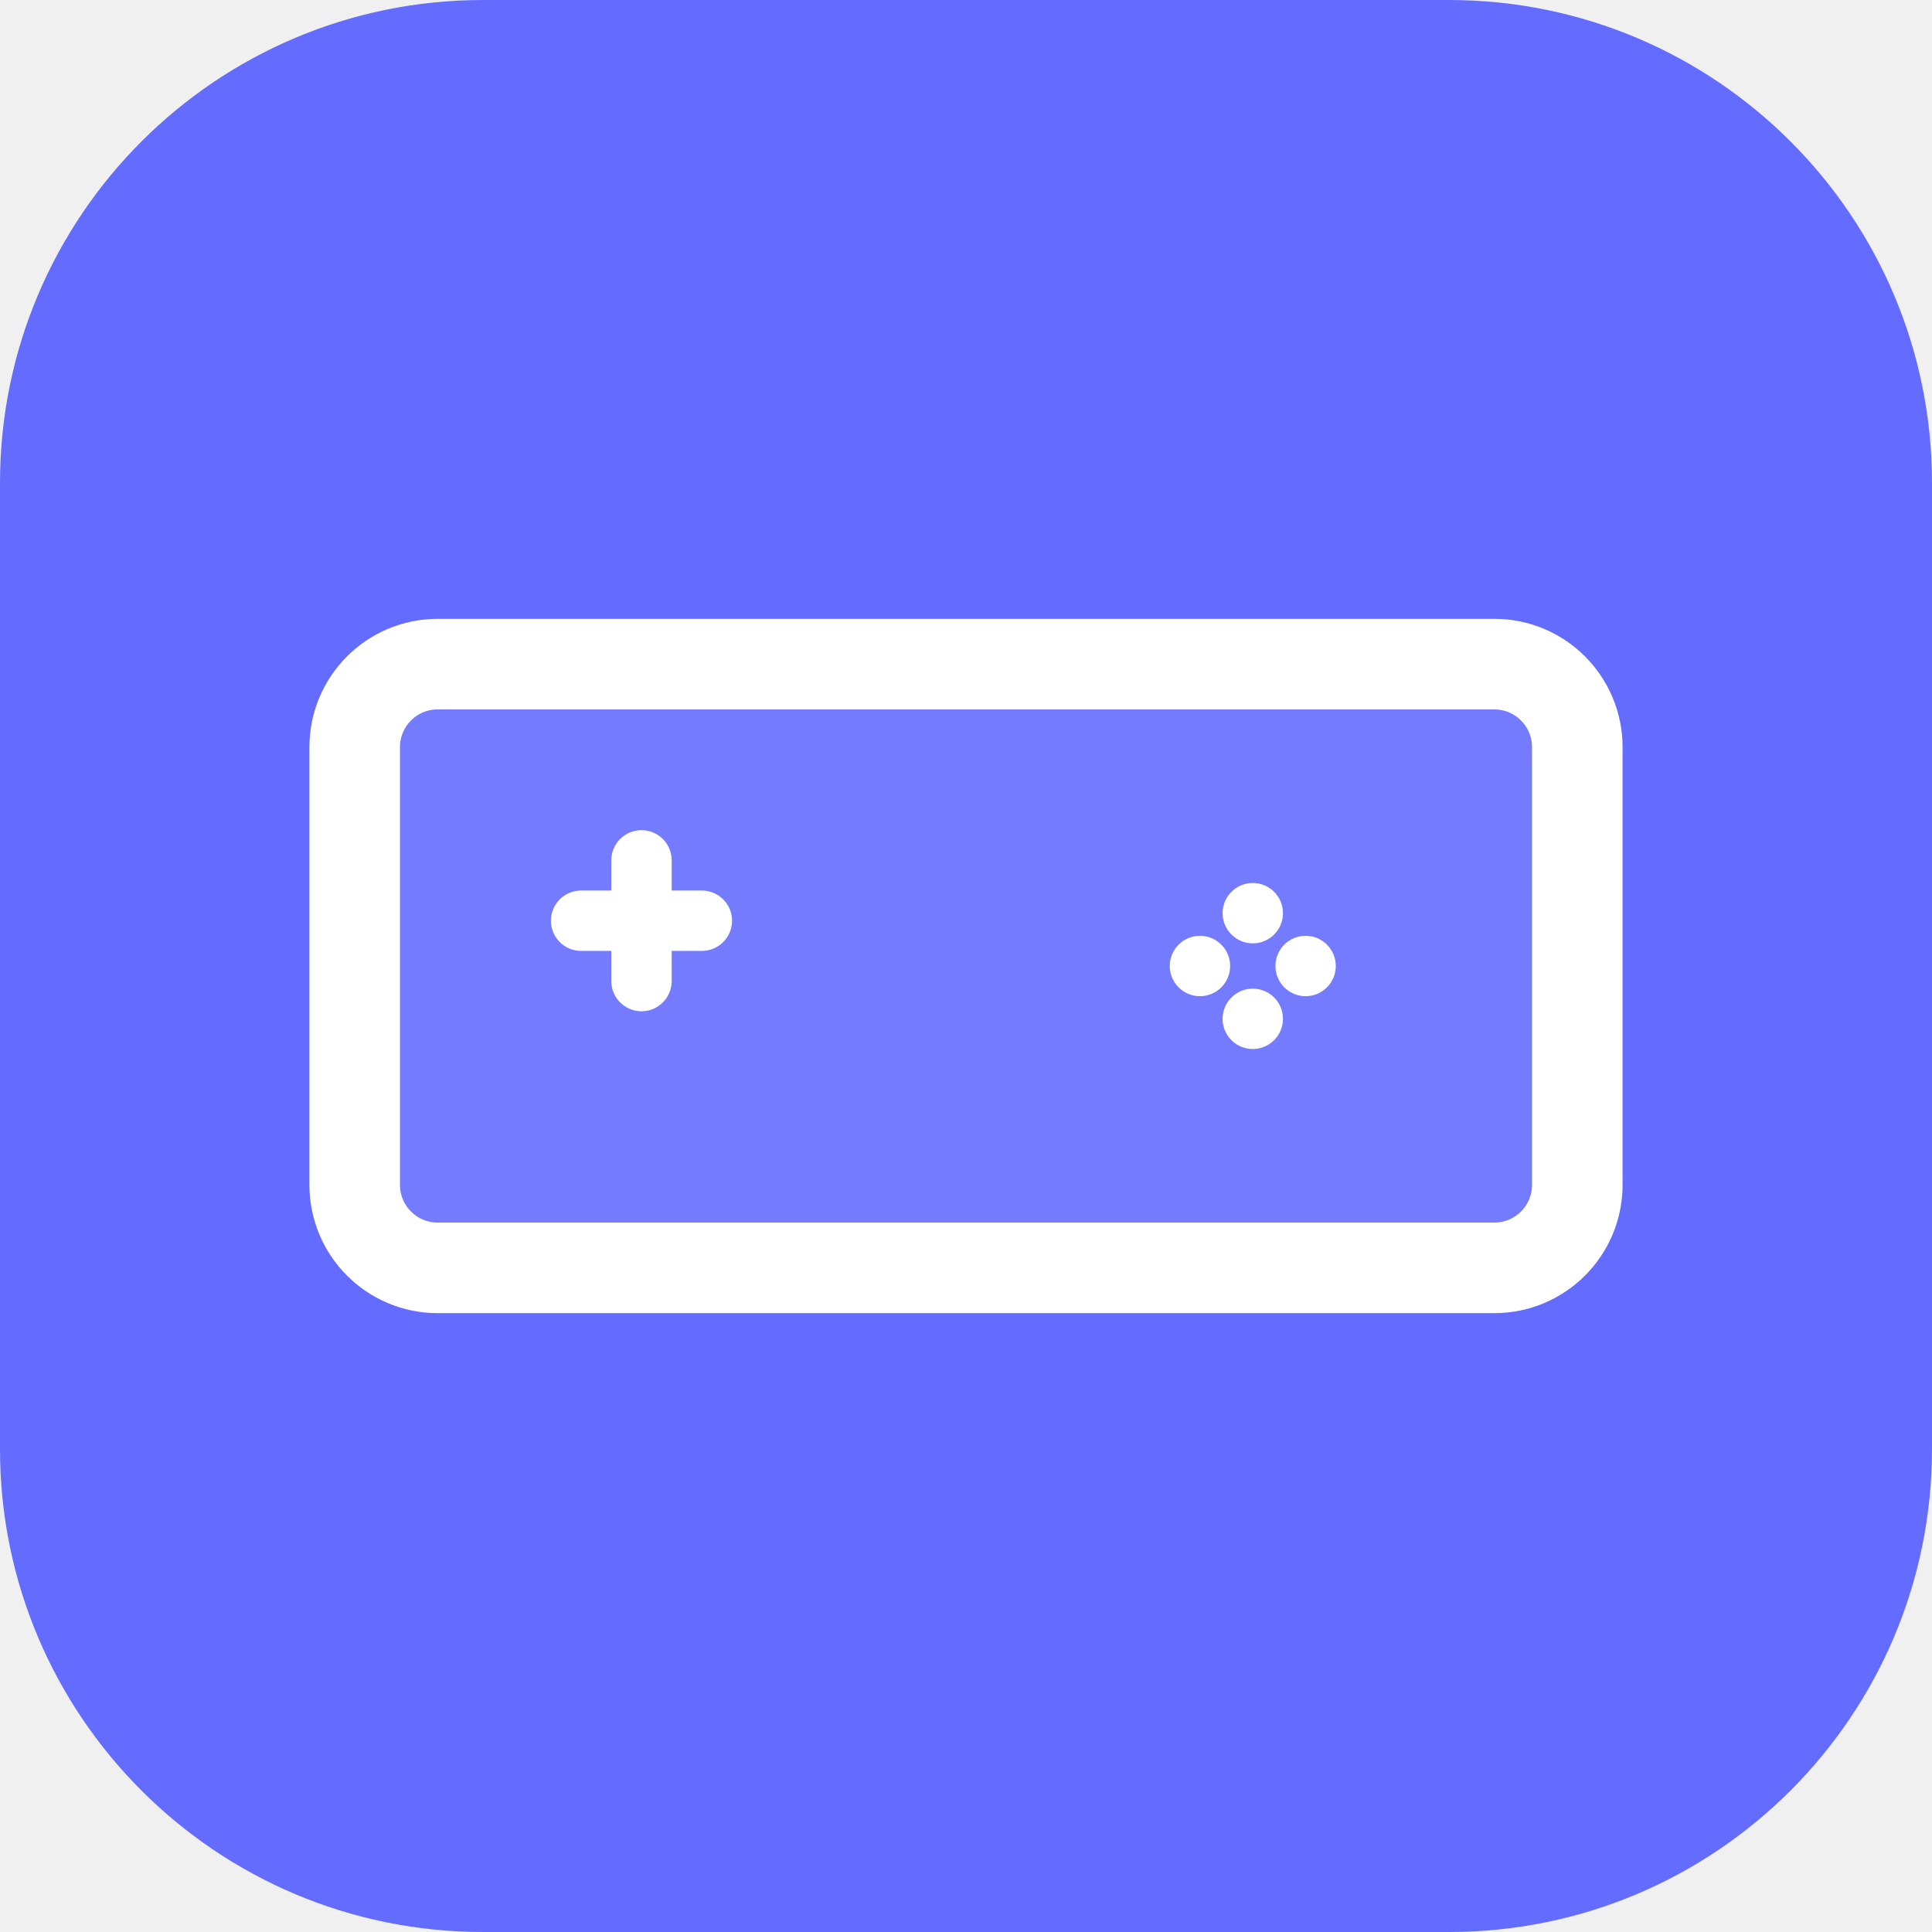
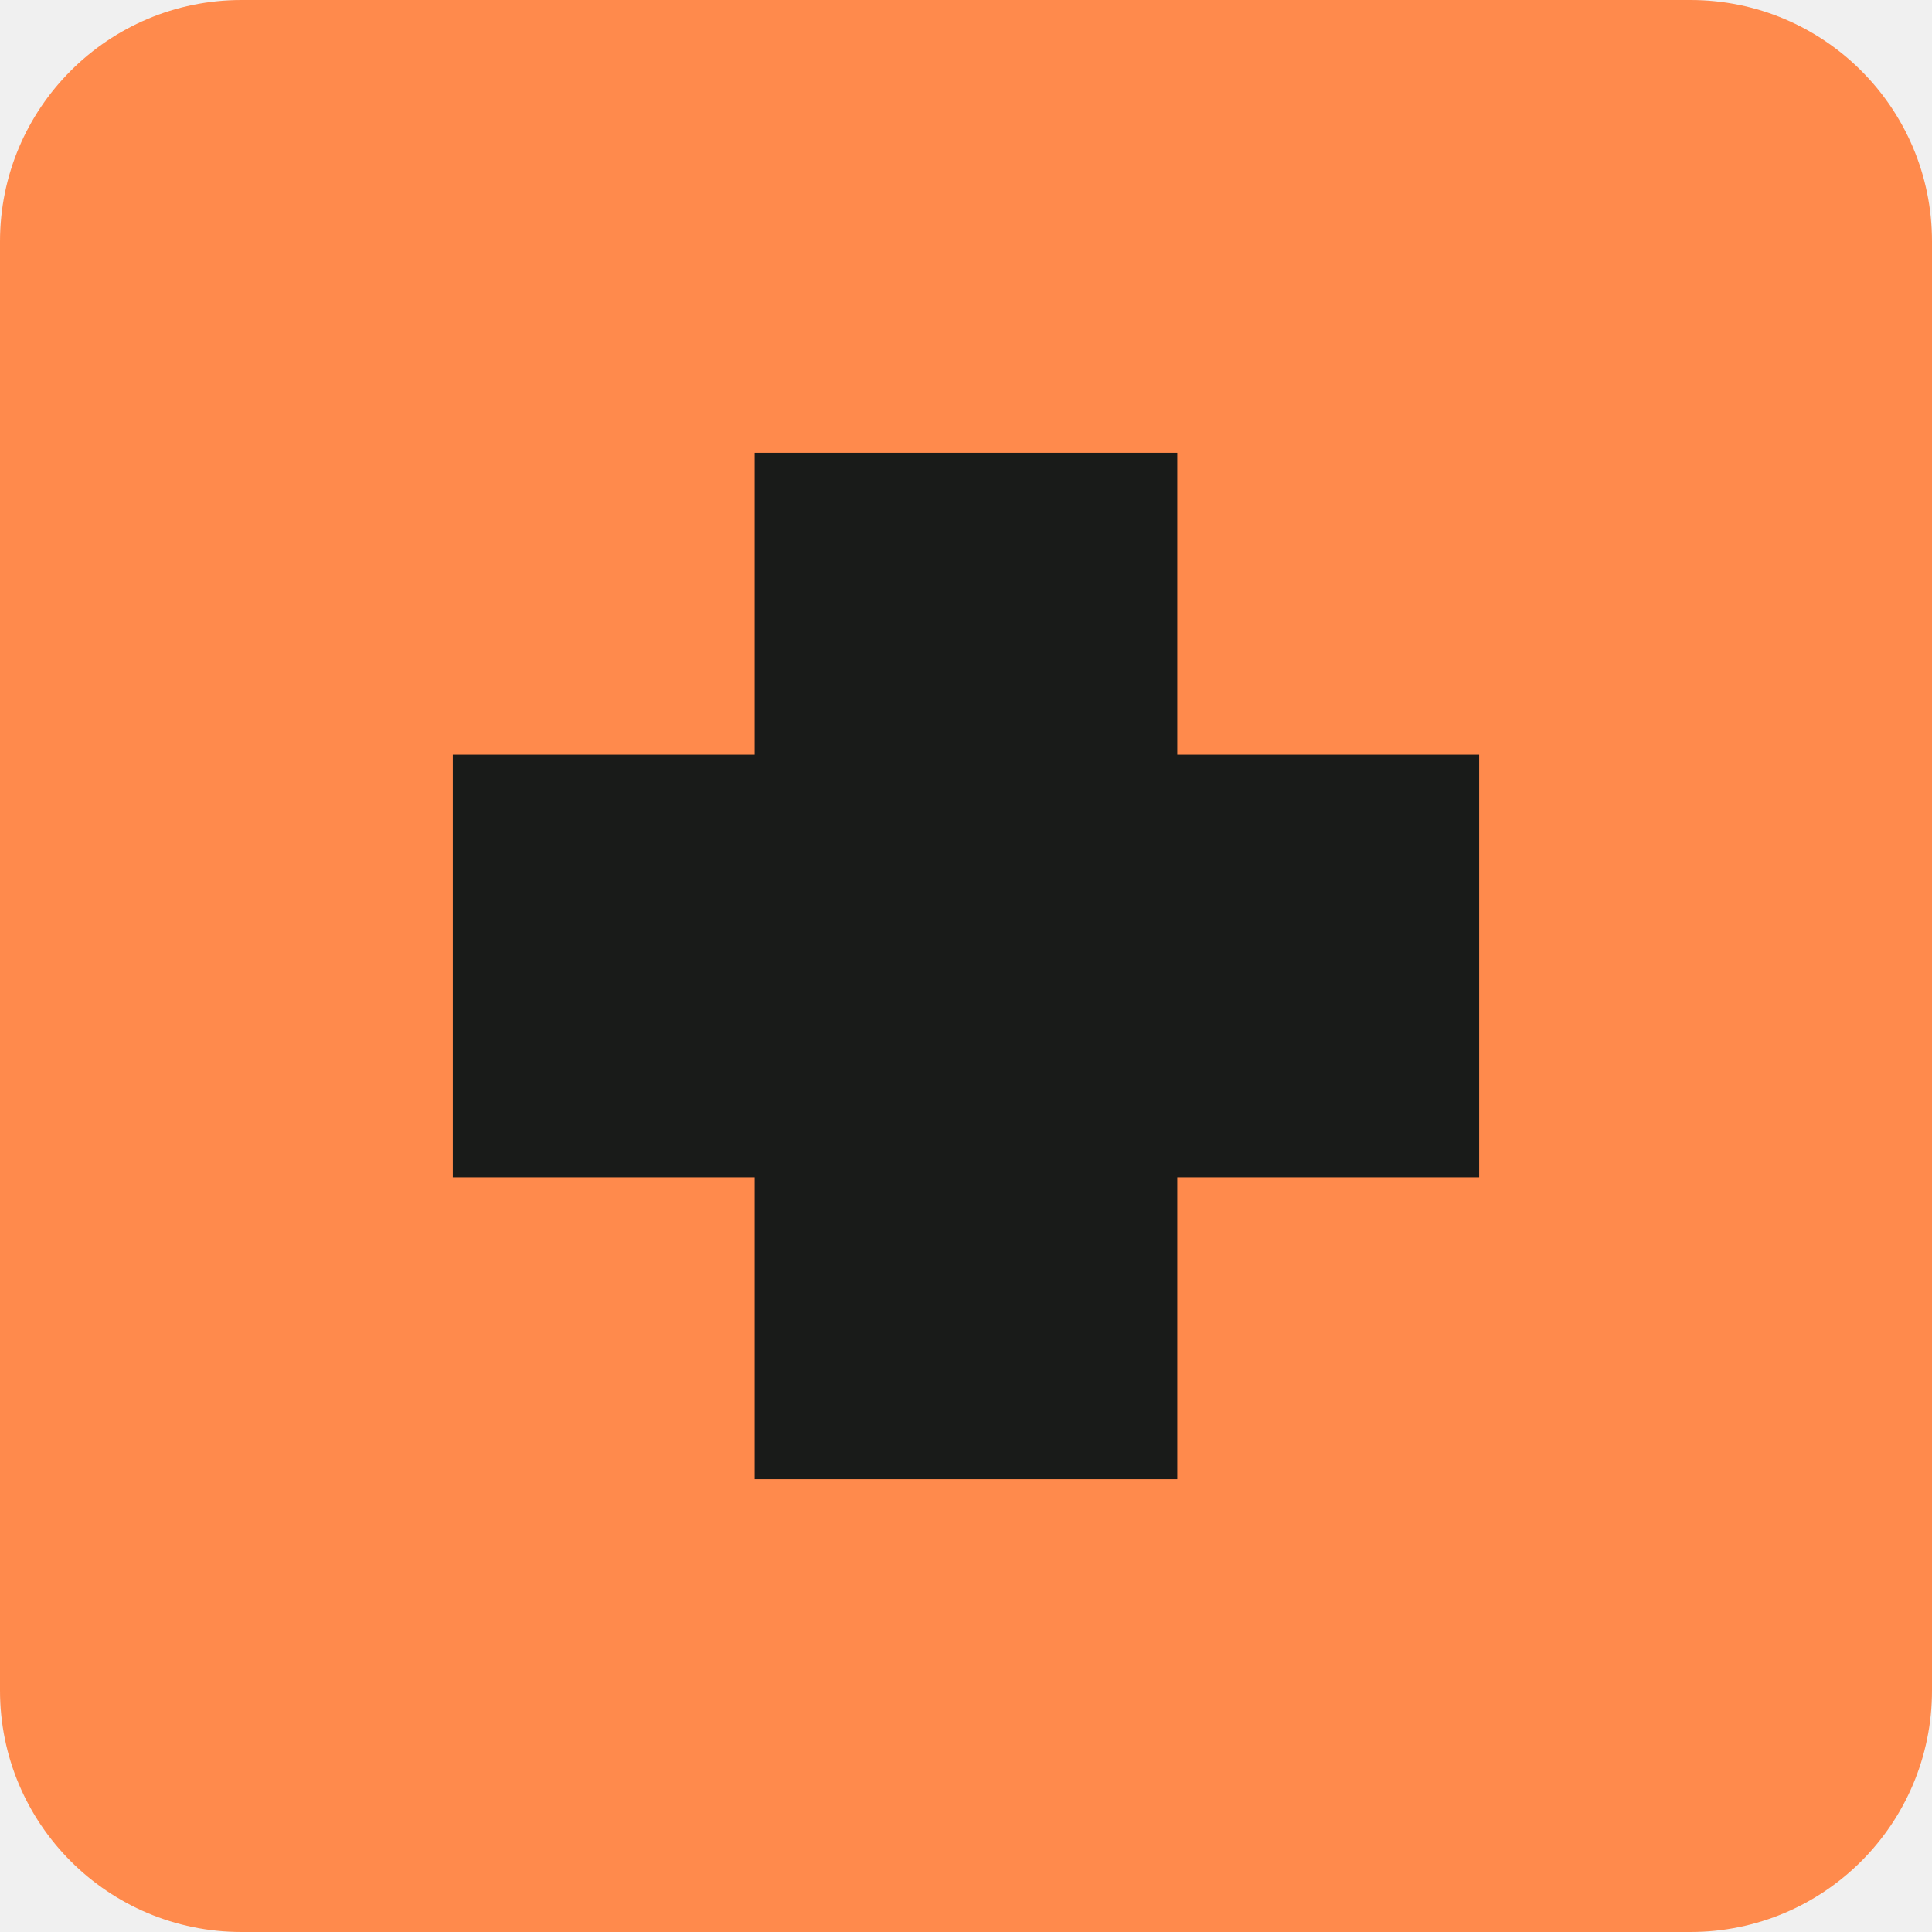
- <svg xmlns="http://www.w3.org/2000/svg" width="512" height="512" viewBox="0 0 512 512" fill="none">
-   <rect width="512" height="512" rx="128" fill="#646CFF" />
-   <path d="M396 176H116C103.85 176 94 185.85 94 198V314C94 326.15 103.85 336 116 336H396C408.15 336 418 326.15 418 314V198C418 185.85 408.15 176 396 176Z" stroke="white" stroke-width="24" stroke-linecap="round" stroke-linejoin="round" fill="#747BFF" />
-   <rect x="146" y="236" width="48" height="16" rx="8" fill="white" />
-   <rect x="162" y="220" width="16" height="48" rx="8" fill="white" />
-   <circle cx="318" cy="256" r="8" fill="white" />
-   <circle cx="346" cy="256" r="8" fill="white" />
-   <circle cx="332" cy="242" r="8" fill="white" />
-   <circle cx="332" cy="270" r="8" fill="white" />
+ <svg xmlns="http://www.w3.org/2000/svg" width="64" height="64" viewBox="0 0 64 64">
+   <rect width="64" height="64" rx="8" fill="#ff8a4c" />
+   <path d="M25 15h14v10h10v14H39v10H25V39H15V25h10z" fill="#191b19" />
</svg>
